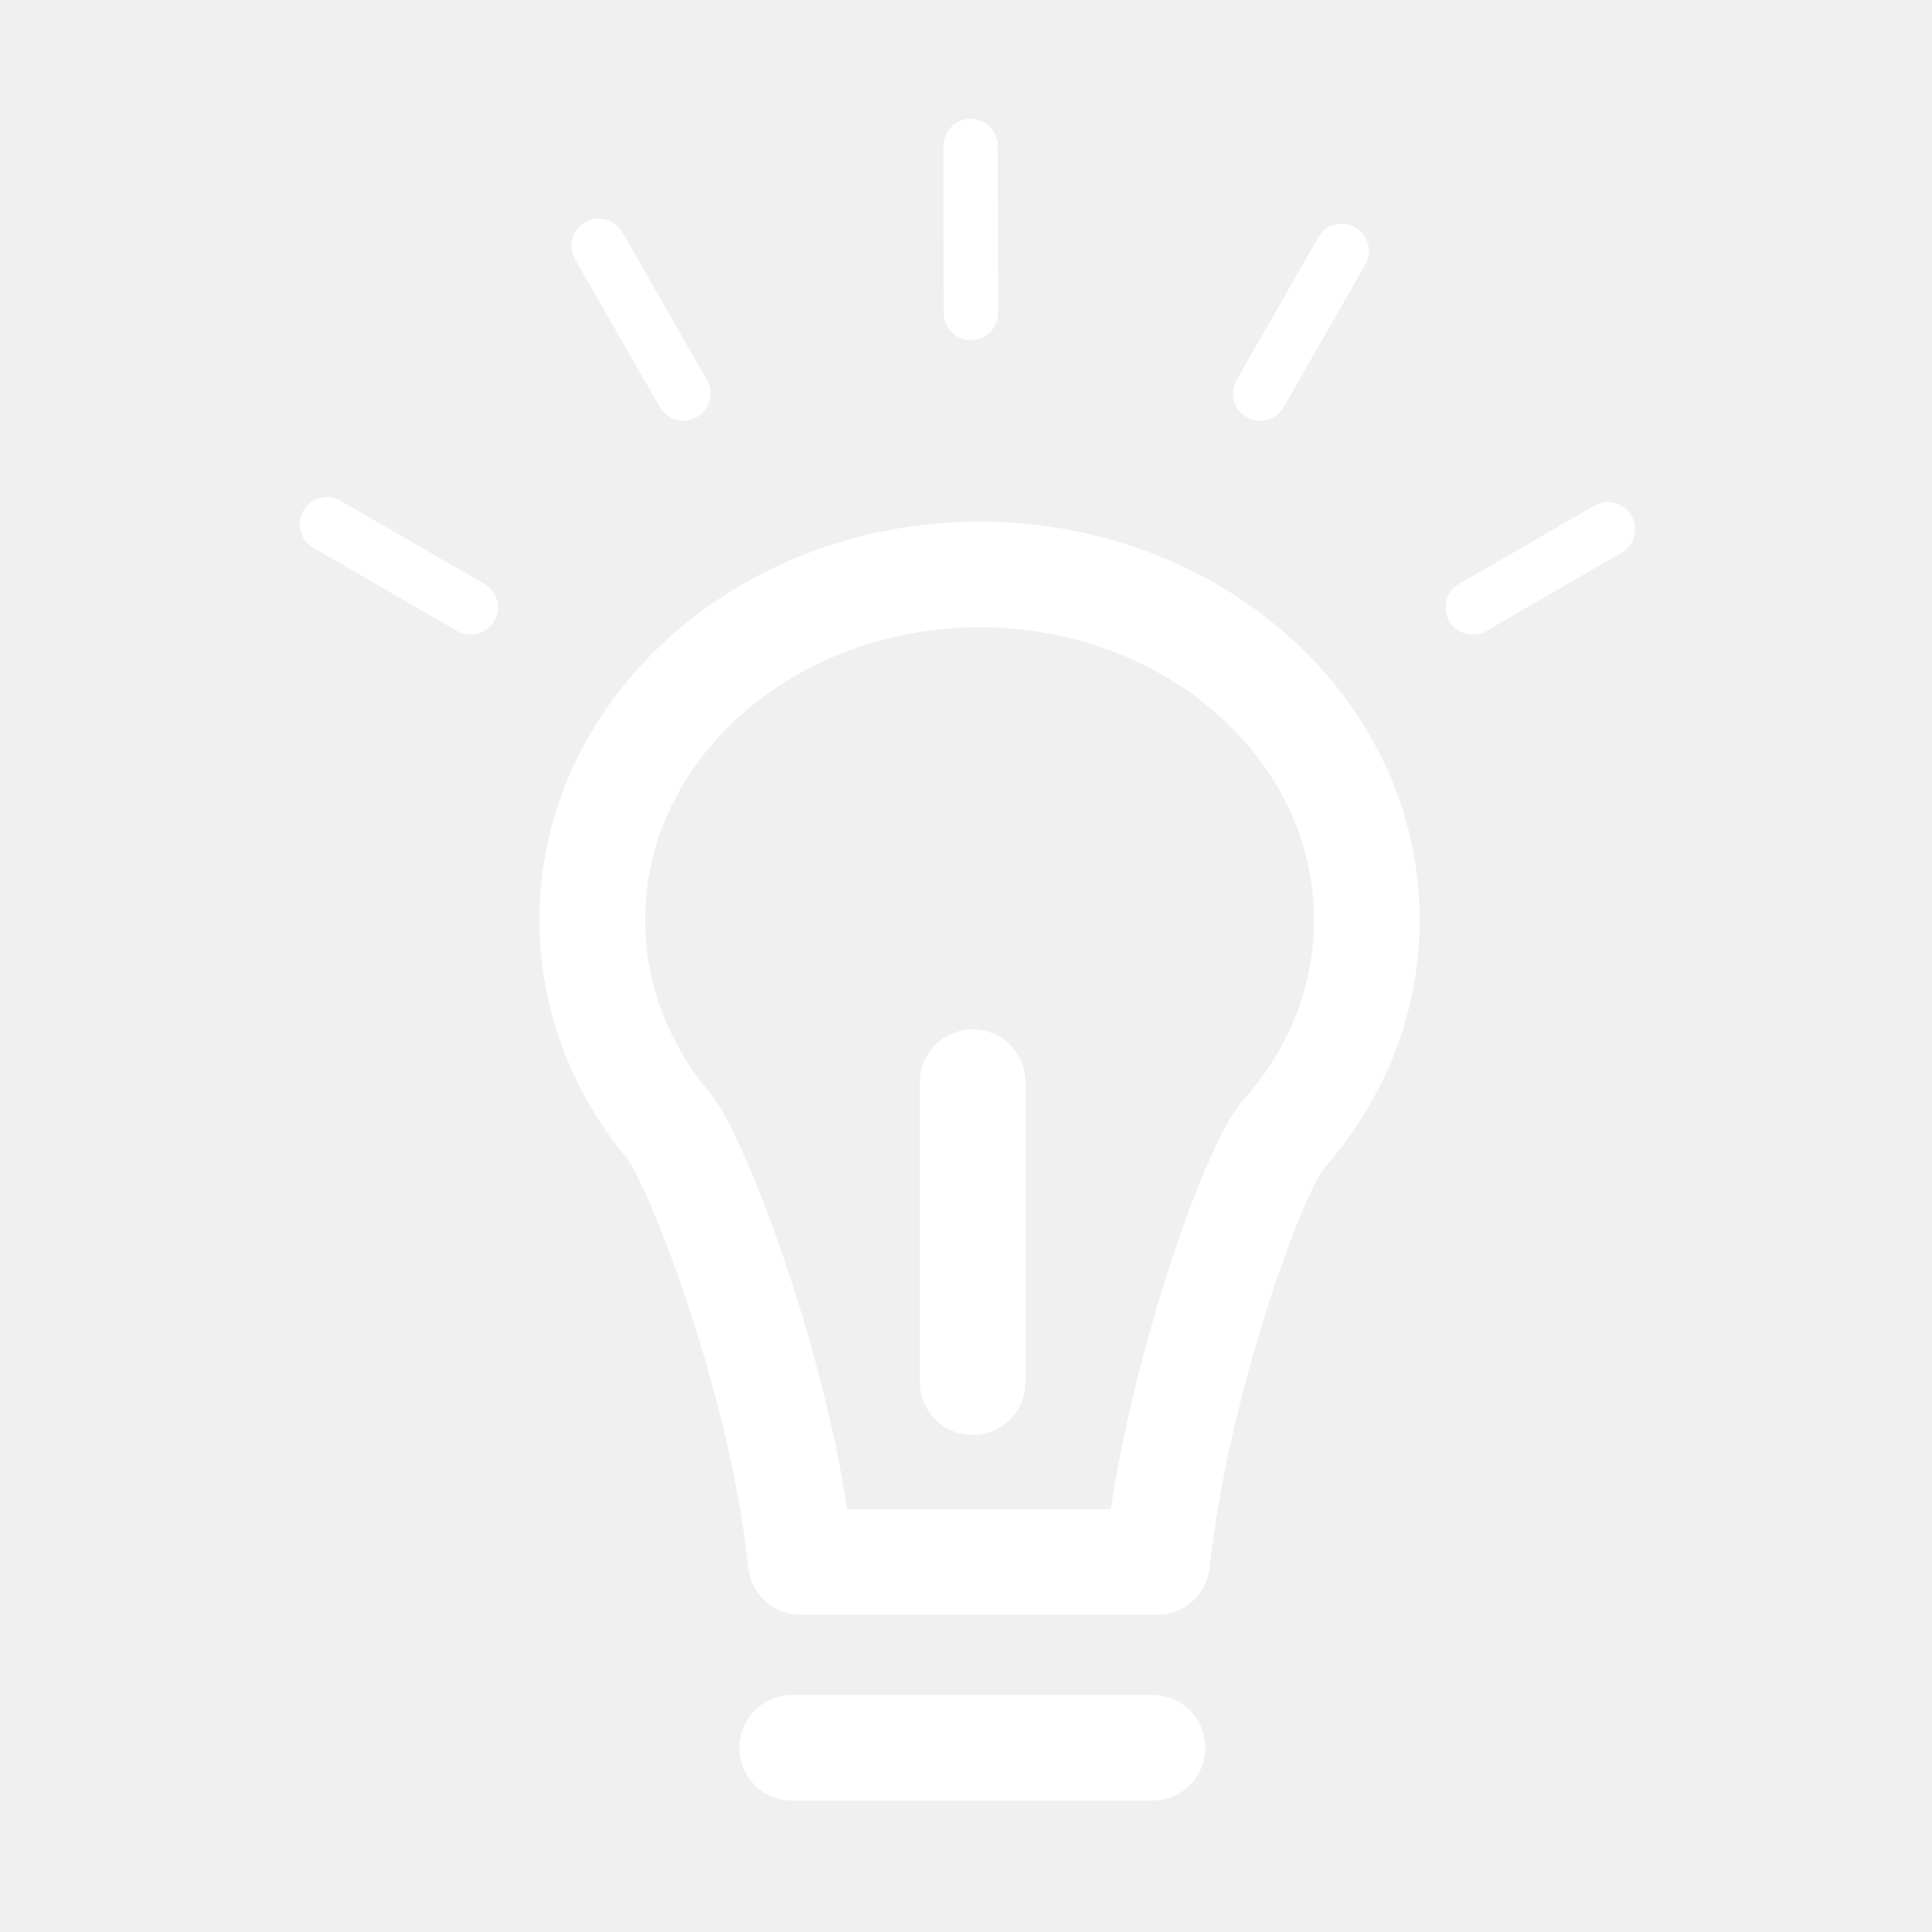
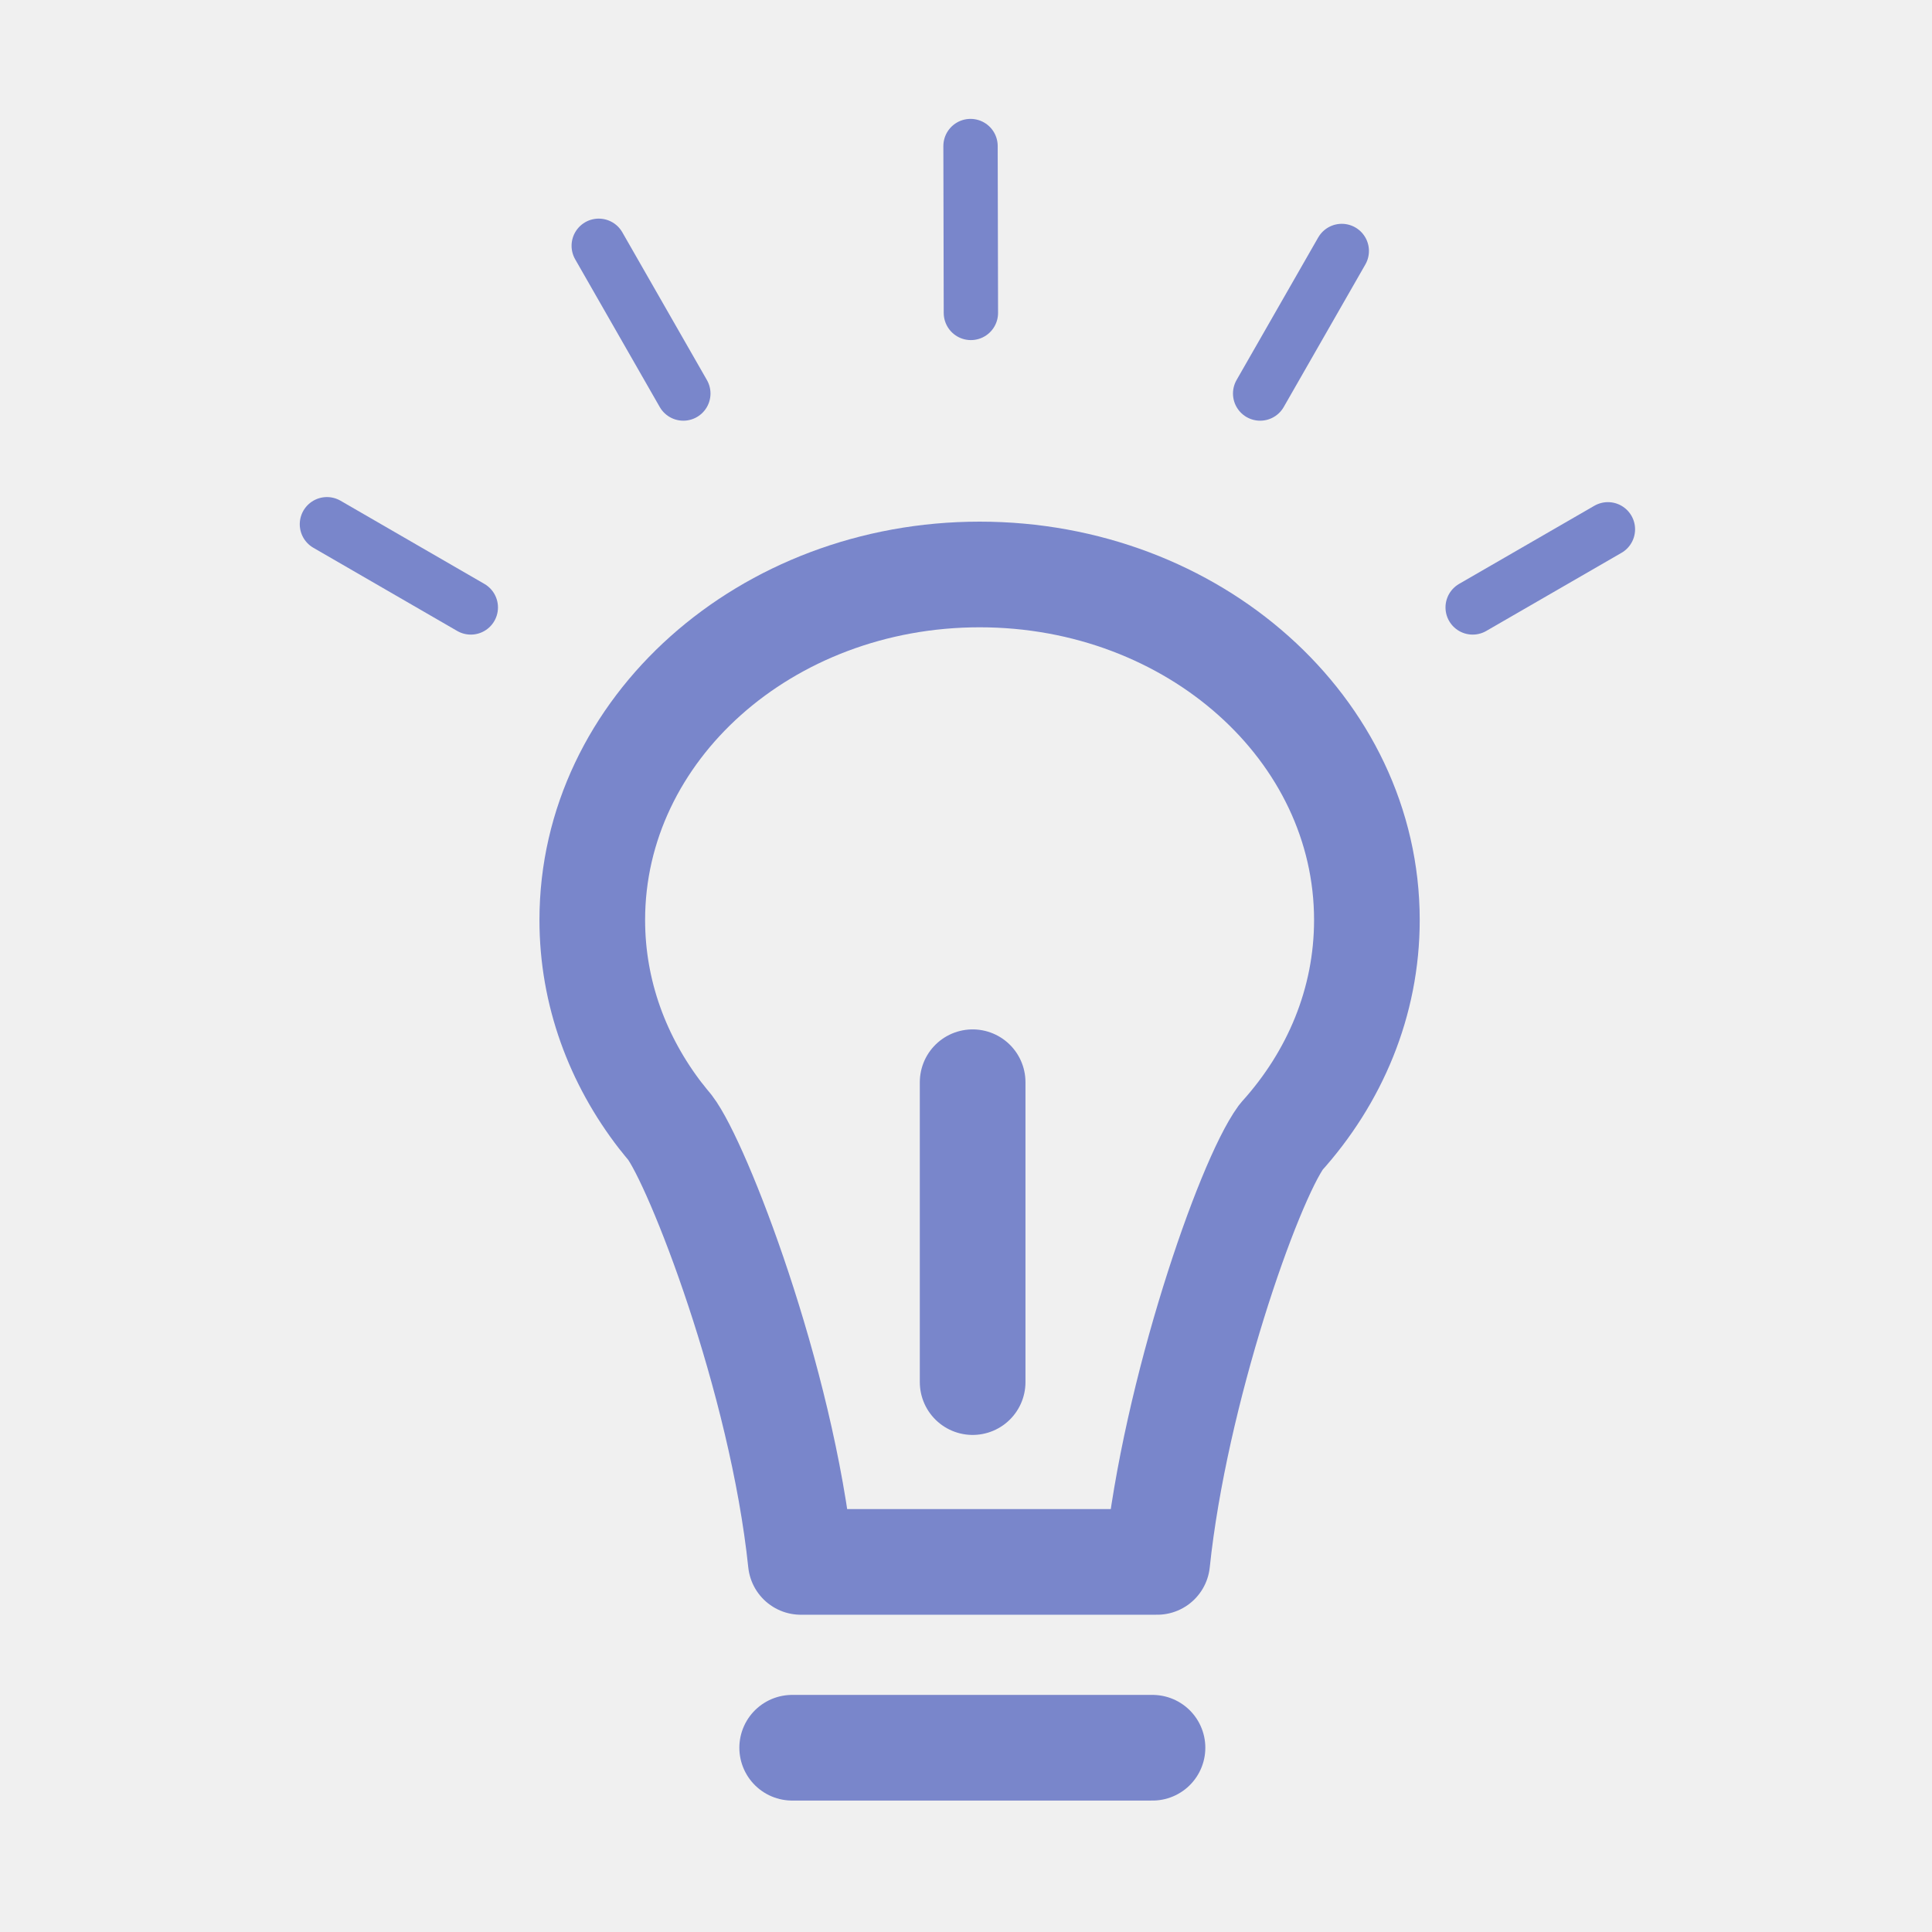
<svg xmlns="http://www.w3.org/2000/svg" version="1.1" id="Ebene_1" x="0px" y="0px" width="32px" height="32px" viewBox="0 0 32 32" enable-background="new 0 0 32 32" xml:space="preserve">
  <g>
-     <path fill="none" stroke="#FFFFFF" stroke-width="1.75" stroke-linecap="round" stroke-linejoin="round" stroke-miterlimit="10" d="   M19.167,25.87c0.294-2.814,1.508-6.291,2.053-7.039c0.888-0.982,1.42-2.232,1.42-3.593c0-3.161-2.871-5.723-6.414-5.723   S9.81,12.077,9.81,15.238c0,1.208,0.422,2.33,1.137,3.253l0,0c0,0,0.003,0.003,0.008,0.008c0.045,0.059,0.091,0.115,0.139,0.172   c0.456,0.594,1.851,4.153,2.17,7.199H19.167z" />
-     <line fill="none" stroke="#FFFFFF" stroke-width="1.75" stroke-linecap="round" stroke-linejoin="round" stroke-miterlimit="10" x1="16.11" y1="17.925" x2="16.11" y2="22.892" />
-     <line fill="none" stroke="#FFFFFF" stroke-width="1.75" stroke-linecap="round" stroke-linejoin="round" stroke-miterlimit="10" x1="13.121" y1="28.948" x2="19.089" y2="28.948" />
-     <line fill="none" stroke="#FFFFFF" stroke-width="0.9" stroke-linecap="round" stroke-miterlimit="10" x1="20.872" y1="6.518" x2="22.224" y2="4.157" />
-     <line fill="none" stroke="#FFFFFF" stroke-width="0.9" stroke-linecap="round" stroke-miterlimit="10" x1="24.392" y1="10.061" x2="26.632" y2="8.767" />
-     <line fill="none" stroke="#FFFFFF" stroke-width="0.9" stroke-linecap="round" stroke-miterlimit="10" x1="9.917" y1="4.071" x2="11.318" y2="6.518" />
-     <line fill="none" stroke="#FFFFFF" stroke-width="0.9" stroke-linecap="round" stroke-miterlimit="10" x1="5.415" y1="8.683" x2="7.798" y2="10.061" />
-     <line fill="none" stroke="#FFFFFF" stroke-width="0.9" stroke-linecap="round" stroke-miterlimit="10" x1="16.081" y1="5.183" x2="16.075" y2="2.419" />
+     <path fill="none" stroke="#7986CB" stroke-width="1.75" stroke-linecap="round" stroke-linejoin="round" stroke-miterlimit="10" d="   M19.167,25.87c0.294-2.814,1.508-6.291,2.053-7.039c0.888-0.982,1.42-2.232,1.42-3.593c0-3.161-2.871-5.723-6.414-5.723   S9.81,12.077,9.81,15.238c0,1.208,0.422,2.33,1.137,3.253l0,0c0,0,0.003,0.003,0.008,0.008c0.045,0.059,0.091,0.115,0.139,0.172   c0.456,0.594,1.851,4.153,2.17,7.199H19.167z" />
+     <line fill="none" stroke="#7986CB" stroke-width="1.75" stroke-linecap="round" stroke-linejoin="round" stroke-miterlimit="10" x1="16.11" y1="17.925" x2="16.11" y2="22.892" />
+     <line fill="none" stroke="#7986CB" stroke-width="1.75" stroke-linecap="round" stroke-linejoin="round" stroke-miterlimit="10" x1="13.121" y1="28.948" x2="19.089" y2="28.948" />
+     <line fill="none" stroke="#7986CB" stroke-width="0.9" stroke-linecap="round" stroke-miterlimit="10" x1="20.872" y1="6.518" x2="22.224" y2="4.157" />
+     <line fill="none" stroke="#7986CB" stroke-width="0.9" stroke-linecap="round" stroke-miterlimit="10" x1="24.392" y1="10.061" x2="26.632" y2="8.767" />
+     <line fill="none" stroke="#7986CB" stroke-width="0.9" stroke-linecap="round" stroke-miterlimit="10" x1="9.917" y1="4.071" x2="11.318" y2="6.518" />
+     <line fill="none" stroke="#7986CB" stroke-width="0.9" stroke-linecap="round" stroke-miterlimit="10" x1="5.415" y1="8.683" x2="7.798" y2="10.061" />
+     <line fill="none" stroke="#7986CB" stroke-width="0.9" stroke-linecap="round" stroke-miterlimit="10" x1="16.081" y1="5.183" x2="16.075" y2="2.419" />
  </g>
</svg>
